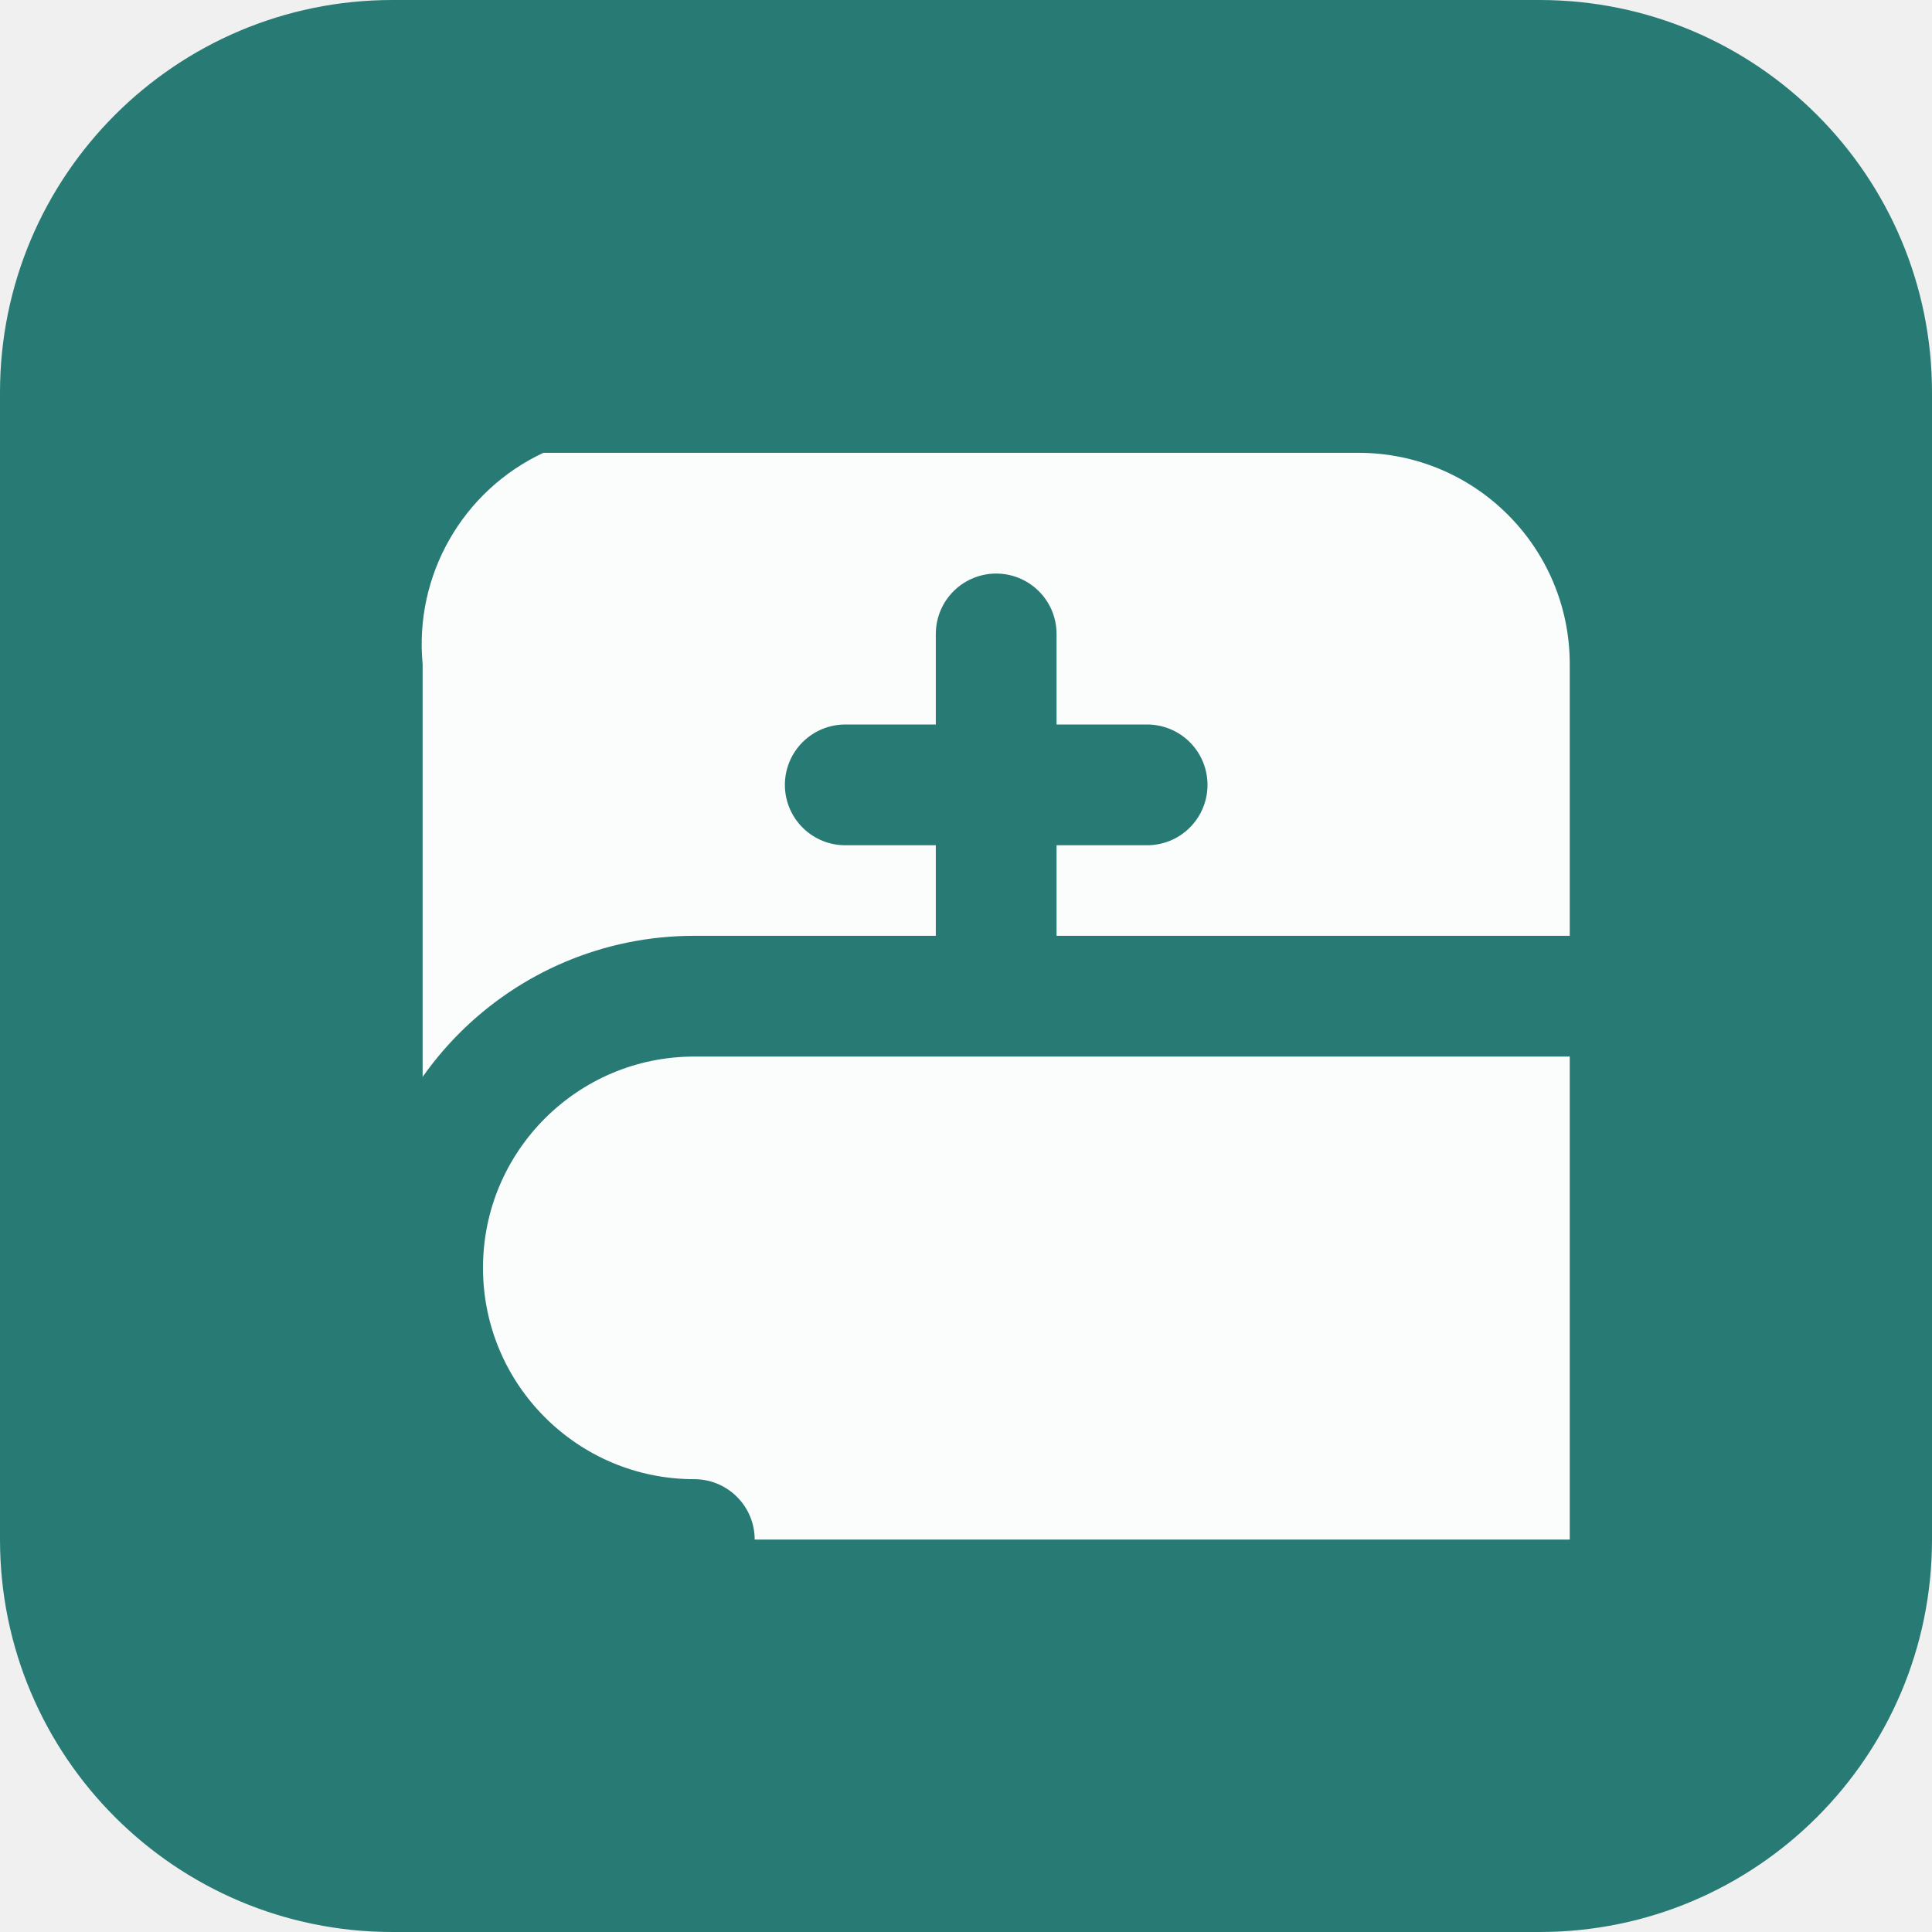
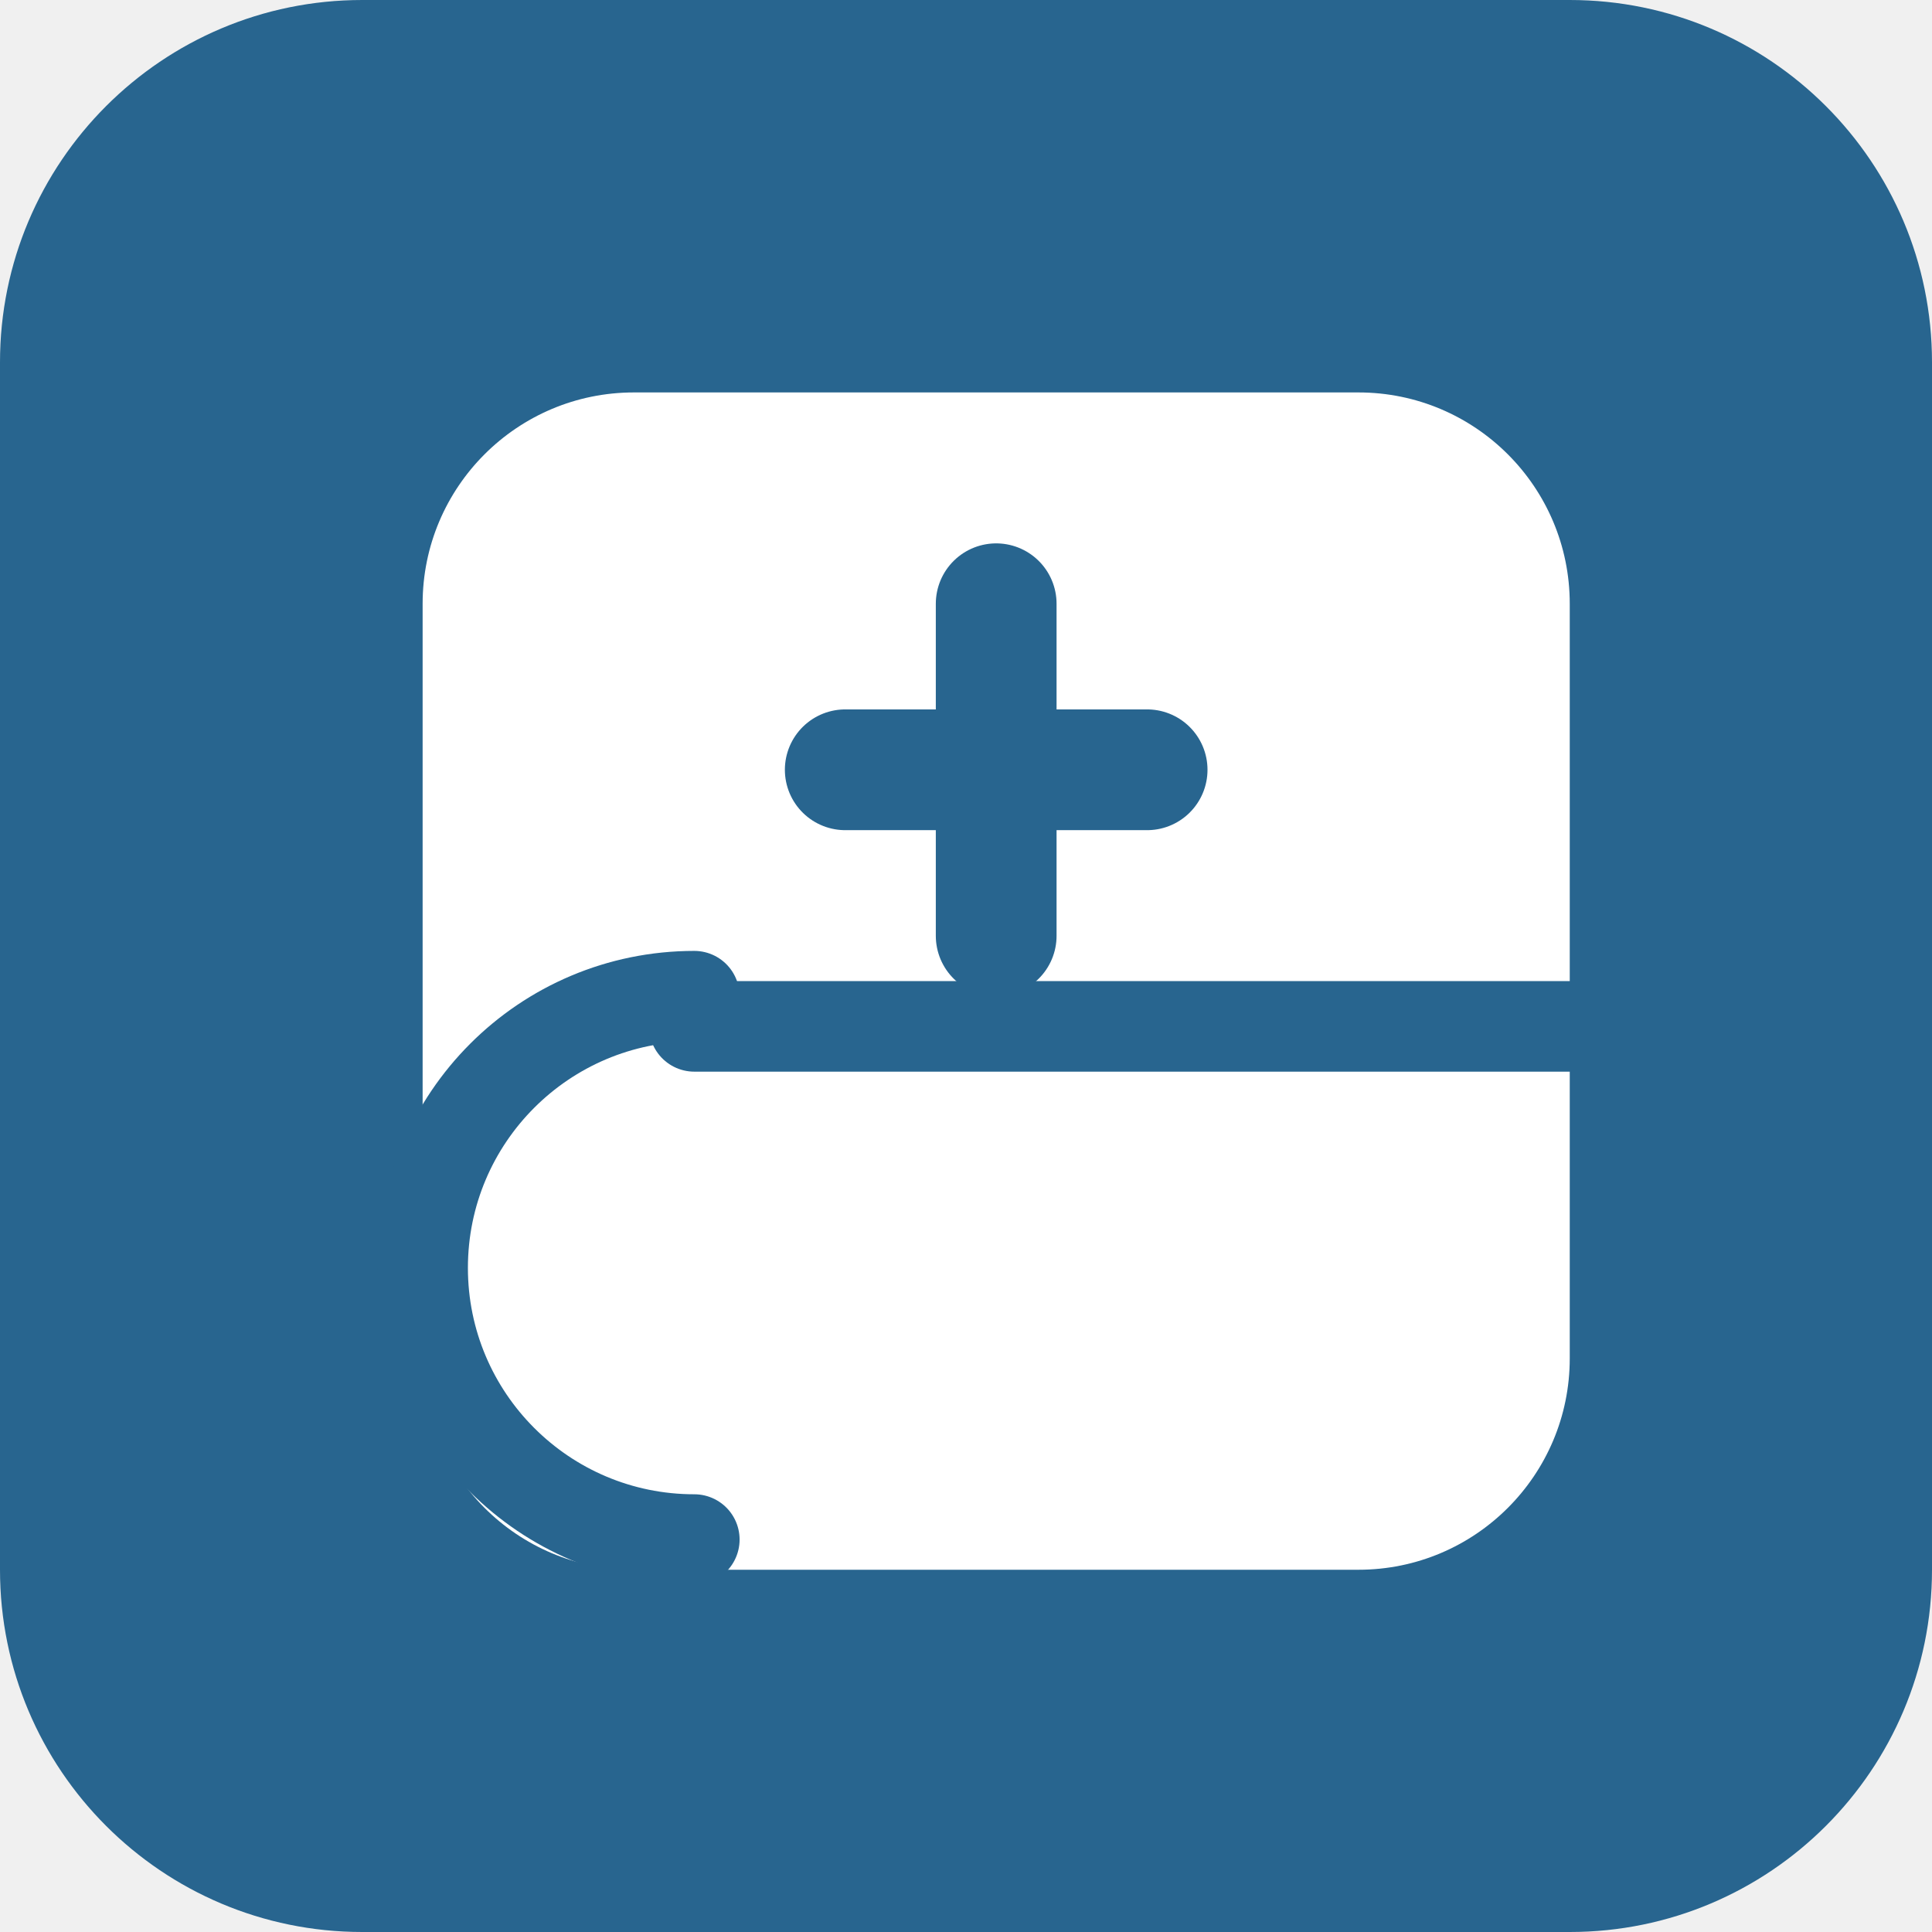
<svg xmlns="http://www.w3.org/2000/svg" viewBox="0 0 64 64">
-   <rect width="64" height="64" rx="13" fill="#287b74" />
-   <path d="M18 15h27a7 7 0 0 1 7 7v29H23a9 9 0 0 1-9-9V22a7 7 0 0 1 4-7Z" fill="#fff" opacity=".98" />
-   <path d="M23 51a9 9 0 0 1 0-18h29" fill="none" stroke="#287b74" stroke-width="4" stroke-linecap="round" />
-   <path d="M33 21v10M28 26h10" fill="none" stroke="#287b74" stroke-width="4" stroke-linecap="round" />
+   <rect width="64" height="64" rx="12" fill="#28658f" />
+   <rect x="14" y="13" width="38" height="39" rx="7" fill="#fff" />
+   <path d="M23 34h29" fill="none" stroke="#28658f" stroke-width="3" stroke-linecap="round" />
+   <path d="M33 20v11M28 25.5h10" fill="none" stroke="#28658f" stroke-width="4" stroke-linecap="round" />
+   <path d="M23 51a9 9 0 0 1 0-18" fill="none" stroke="#28658f" stroke-width="3" stroke-linecap="round" />
</svg>
